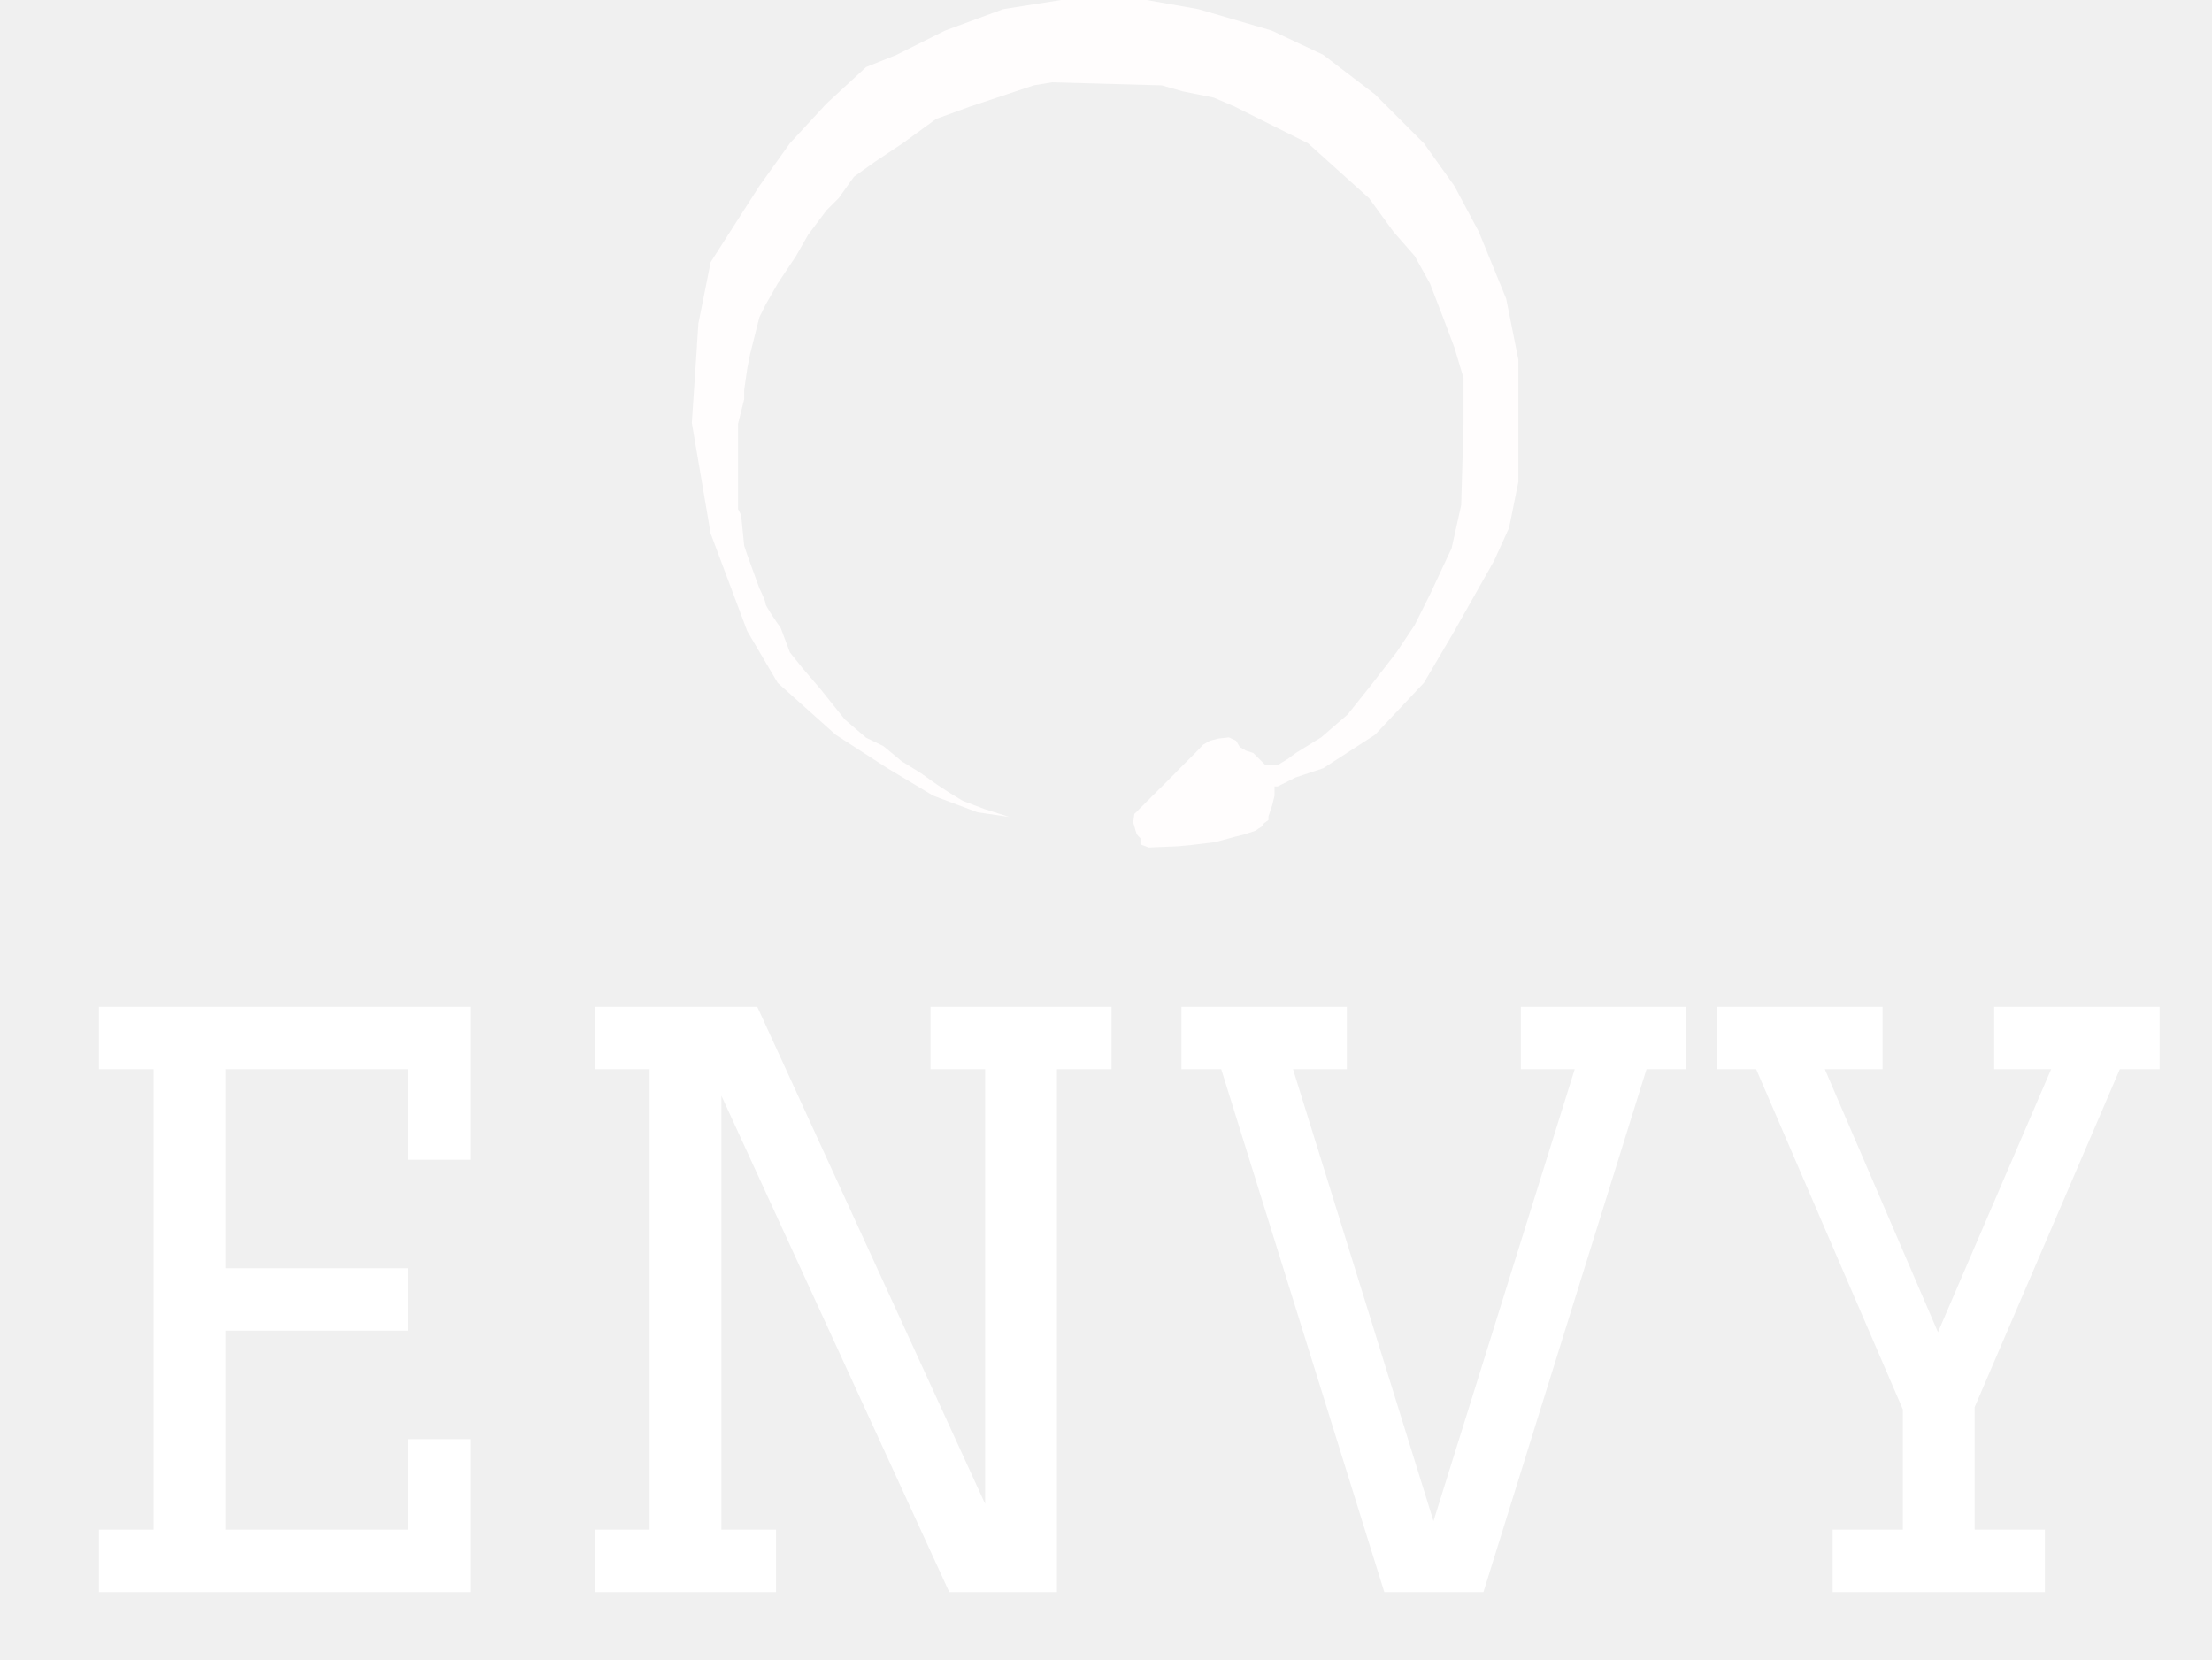
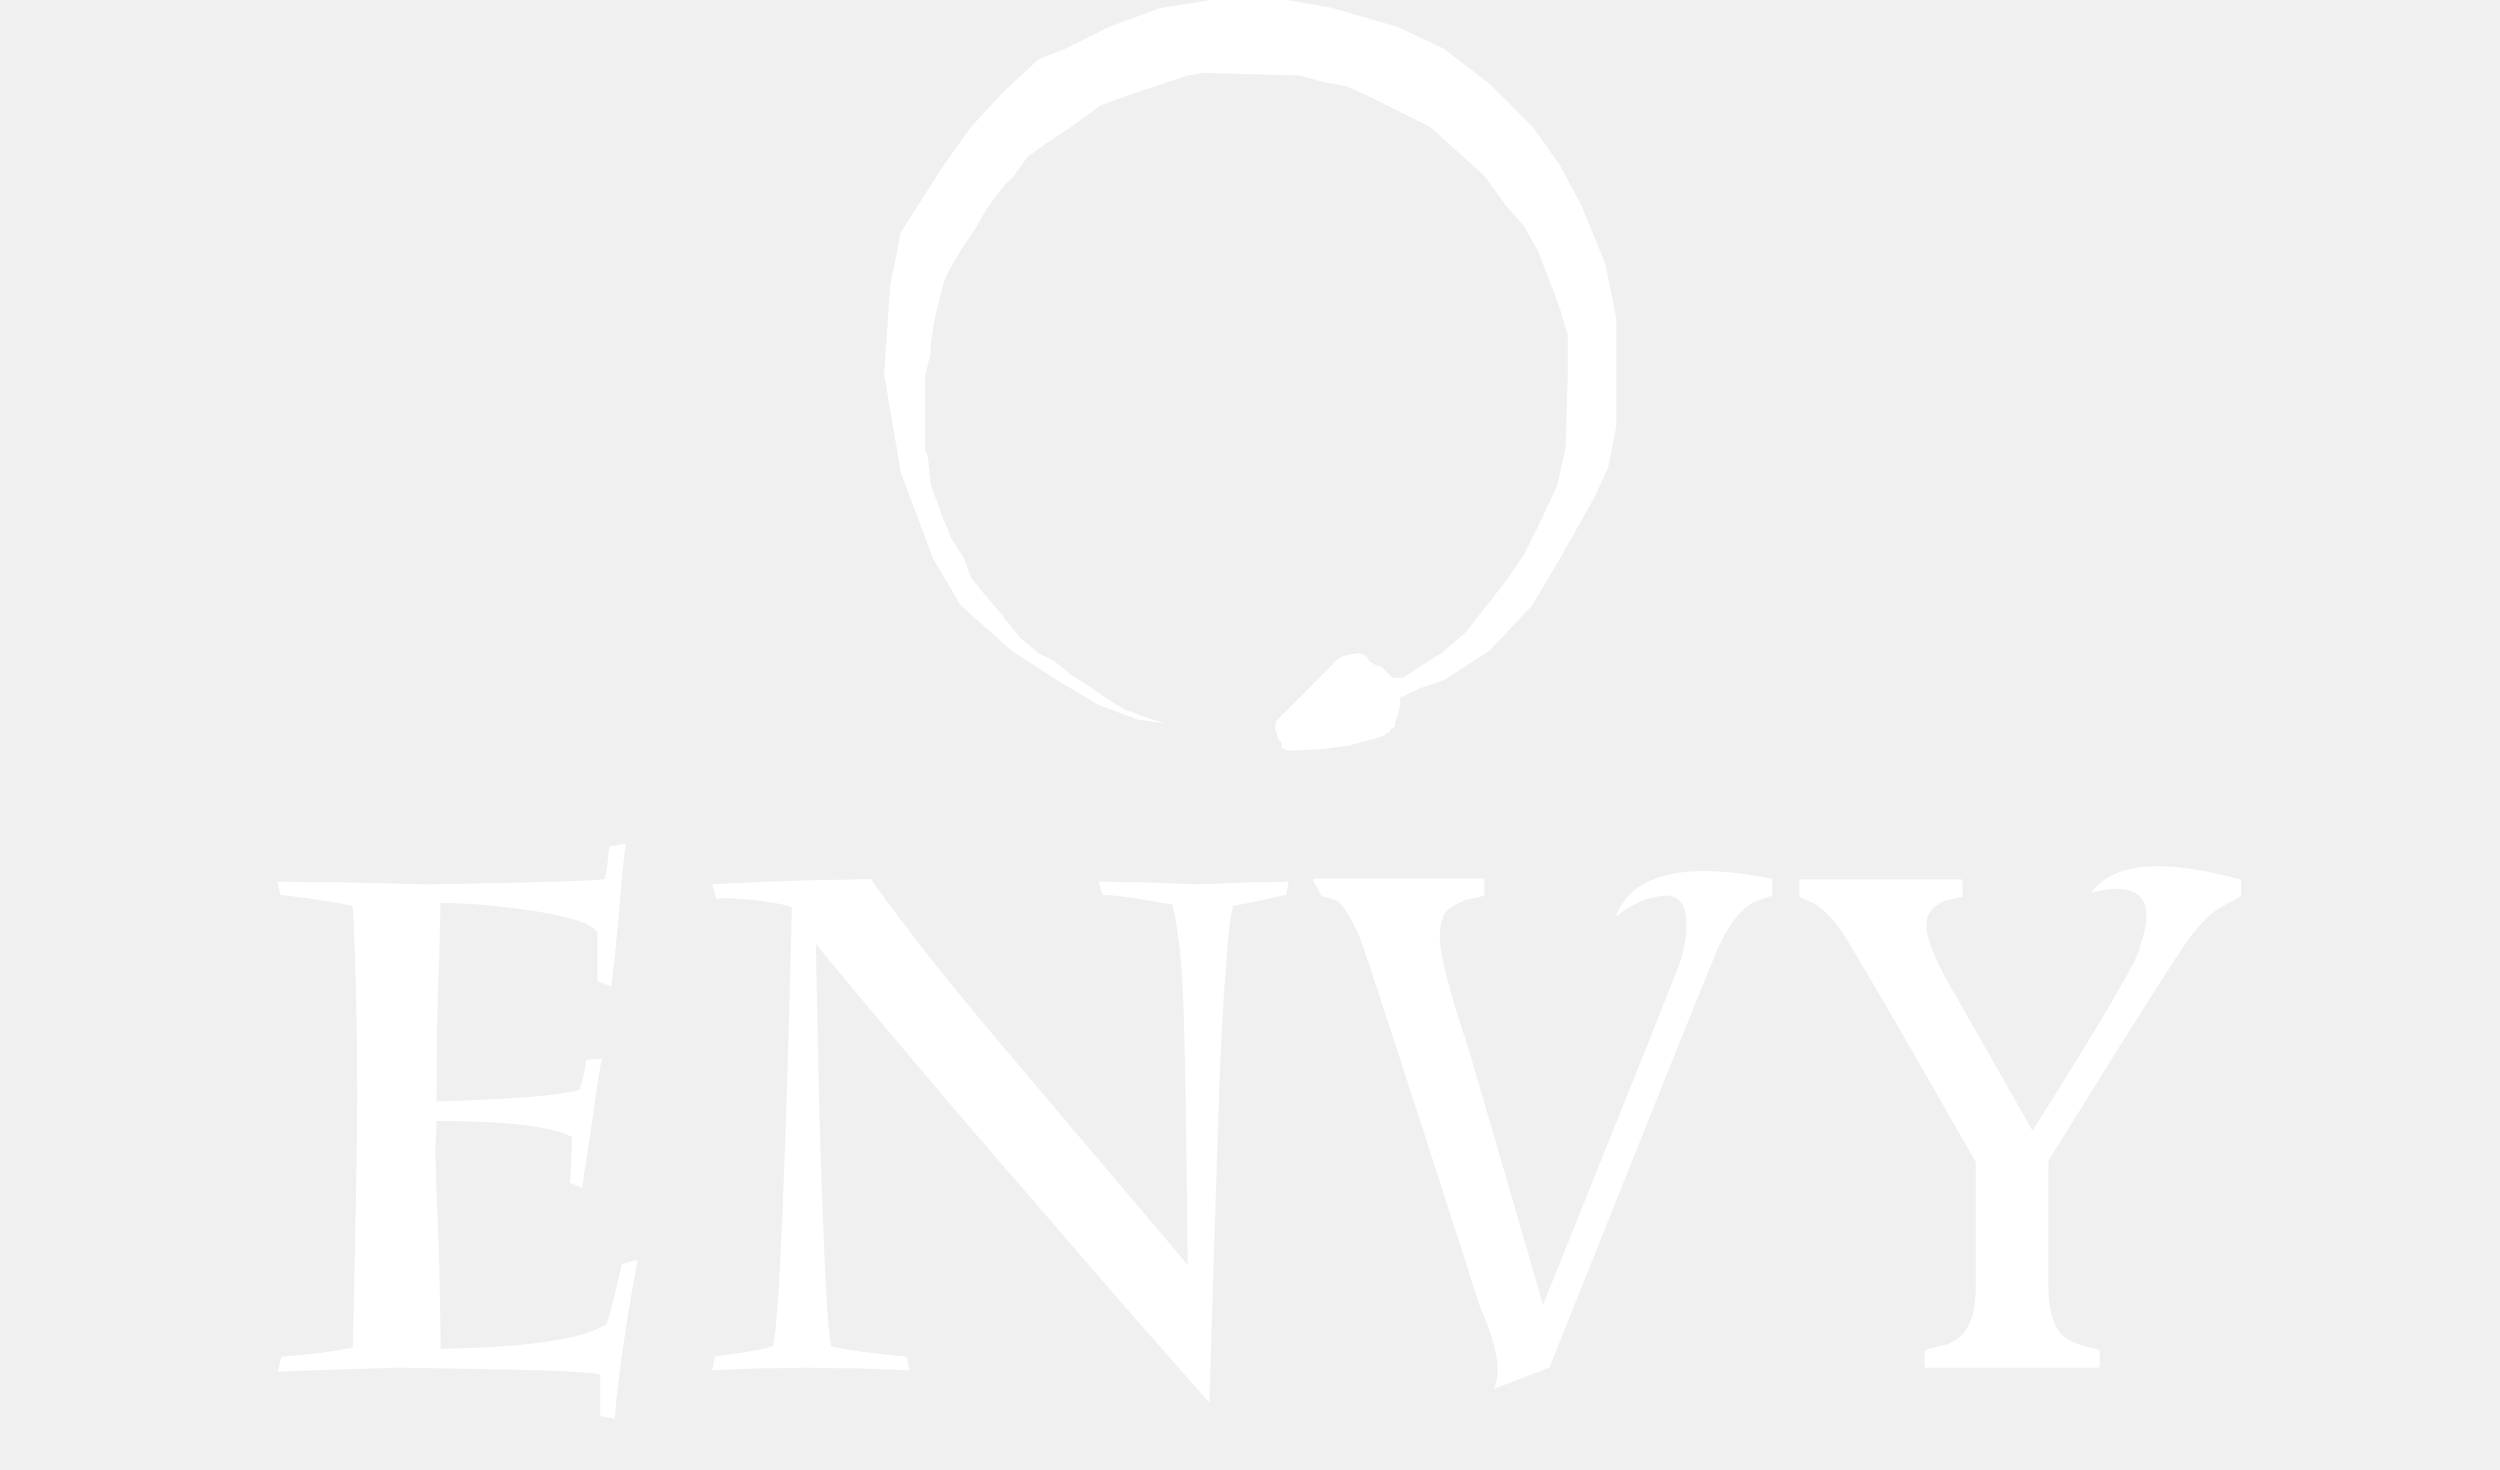
- <svg xmlns="http://www.w3.org/2000/svg" width="924" height="693" viewBox="0 0 924 693" fill="none">
-   <path d="M41.311 420.528H196.469V484.417H170.392V446.605H94.117V529.725H170.392V555.802H94.117V638.923H170.392V601.111H196.469V665H41.311V638.923H64.128V446.605H41.311V420.528ZM301.345 638.923H324.162V665H248.539V638.923H271.356V446.605H248.539V420.528H316.339L411.52 628.166V446.605H388.703V420.528H464.326V446.605H441.509V665H396.526L301.345 457.688V638.923ZM493.508 446.605V420.528H562.612V446.605H540.12L598.794 635.337L657.793 446.605H635.301V420.528H704.406V446.605H687.781L619.655 665H578.258L510.132 446.605H493.508ZM854.193 665H765.531V638.923H794.868V588.725L733.587 446.605H717.289V420.528H786.393V446.605H762.272L809.536 556.454L856.801 446.605H833.005V420.528H902.11V446.605H885.485L824.856 587.747V638.923H854.193V665Z" fill="white" />
-   <path d="M389.796 332.329L408.369 339.304L421.629 341.242L411.442 338L402.154 334.5L396.61 331.124L391.517 327.795L384.325 322.702L376.687 318.012L369.047 311.643L361.784 308.137L352.871 300.497L347.778 294.13L342.685 287.764L335.045 278.851L329.952 272.484L326.132 262.298C324.01 259.327 319.765 253.13 319.765 252.112C319.765 251.093 318.068 247.443 317.219 245.745L312.126 231.739L310.852 227.919L309.579 215.186L308.306 212.64V176.988L310.852 166.801V162.981L312.126 154.068L313.399 147.702L314.672 142.609L315.946 137.516L317.219 132.5L319.765 127.329L324.859 118.416L327.405 114.596L332.498 106.957L337.591 98.043L345.231 87.857L350.324 82.764L356.691 73.851L365.604 67.484L377.064 59.845L391.07 49.658L405.076 44.565L416.536 40.745L431.815 35.652L439.455 34.379L485.293 35.652L494.206 38.199L506.939 40.745L515.852 44.565L531.132 52.205L546.411 59.845L559.144 71.304L571.877 82.764L582.063 96.77L590.976 106.957L597.343 118.416L603.709 134.969L607.529 145.155L611.349 157.888V176.988L610.369 211L606.369 229L597.343 248.292L590.976 261.025L583.337 272.484L572.869 286L562.869 298.5L551.869 308L541.318 314.503L537.869 317.05L533.678 319.596H528.585L527.312 318.323L524.765 315.776L523.492 314.503L520.369 313.5L517.869 312L516.369 309.41L513.369 308L508.869 308.5L505.369 309.41L502.573 311.043L499.3 314.503L496.753 317.05L494.206 319.596L491.66 322.143L490.369 323.5L489.113 324.689L487.869 326L486.369 327.5L484.869 329L484.02 329.783L482.869 331L481.473 332.329L479.869 334L478.927 334.876L477.869 336L476.38 337.422L474.869 339L473.834 339.969L473.369 343.5L474.369 347L474.869 348.5L476.38 350.155V352.702L479.869 354L491.869 353.5L497.369 353L507.659 351.737L515.869 349.5L519.869 348.5L521.369 348L524.369 347L525.869 346L527.312 345.062L527.869 344L529.859 342.516V341L531.369 336.5L532.405 332.329V328.509H533.678L541.318 324.689L552.778 320.87L574.424 306.863L594.796 285.217L607.529 263.571L624.082 234.286L630.369 220.5L634.268 201.18V175.714V150.248L629.175 124.783L617.715 96.77L607.529 77.671L594.796 59.845L574.424 39.472L552.778 22.919L531.132 12.733L500.573 3.82L478.927 0H443.275L419.082 3.82L394.89 12.733L374.517 22.919L361.784 28.012L345.231 43.292L329.952 59.845L317.219 77.671L296.846 109.503L291.753 134.969L289 176.674L296.846 222.826L312.126 263.571L324.859 285.217L349.051 306.863L370.697 320.87L389.796 332.329Z" fill="#FFFDFD" />
+ <svg xmlns="http://www.w3.org/2000/svg" width="1179" height="693" viewBox="0 0 1179 693" fill="none">
+   <path d="M166.384 427.267C159.912 425.675 148.505 423.925 132.165 422.015L130.891 415.807C141.926 416.02 152.272 416.126 161.928 416.126C171.477 416.338 184.688 416.656 201.559 417.081C254.188 416.232 282.042 415.383 285.119 414.534C285.331 414.322 285.755 412.147 286.392 408.009C286.816 403.87 287.135 400.952 287.347 399.255L295.146 397.822C294.085 405.038 292.812 418.089 291.326 436.976C289.522 455.863 288.408 465.519 287.984 465.943C288.196 465.731 288.408 465.519 288.62 465.307L281.776 462.76V440C280.079 436.074 270.529 432.679 253.127 429.814C235.726 427.161 220.605 425.835 207.766 425.835C207.554 432.838 207.342 441.326 207.13 451.3C206.705 461.487 206.387 471.726 206.175 482.019C205.962 492.417 205.856 504.885 205.856 519.422C243.206 518.361 265.701 516.504 273.341 513.851C275.039 508.864 276.1 504.195 276.524 499.845L283.845 499.208C283.103 502.073 281.458 512.737 278.911 531.2C276.047 549.662 274.614 559.318 274.614 560.167L268.407 557.62C268.619 557.62 268.831 556.984 269.043 555.71C269.043 554.119 269.15 552.05 269.362 549.503C269.362 546.85 269.468 543.986 269.68 540.908C269.68 538.15 269.68 536.558 269.68 536.134C259.918 531.146 238.644 528.653 205.856 528.653C205.856 533.216 205.644 537.195 205.22 540.59C205.432 550.67 205.962 565.791 206.811 585.951C207.448 606.43 207.766 623.142 207.766 636.087C248.83 635.45 274.932 631.577 286.074 624.468C287.559 620.542 289.947 611.099 293.236 596.137L300.717 594.068C294.881 625.582 291.273 650.571 289.894 669.033L283.05 667.76V648.183C281.14 647.547 272.386 646.91 256.788 646.273C240.872 645.849 218.006 645.424 188.189 645C158.055 645.849 138.955 646.486 130.891 646.91L132.801 639.748C147.444 638.687 158.638 637.254 166.384 635.45C167.764 576.773 168.453 537.248 168.453 516.875C168.453 483.876 167.764 454.006 166.384 427.267ZM335.891 646.273L337.165 639.748C338.544 639.535 342.894 638.899 350.216 637.838C357.643 636.671 362.418 635.663 364.54 634.814C367.405 623.778 370.376 554.808 373.453 427.904C371.437 426.843 365.761 425.729 356.423 424.561C350.163 423.925 345.388 423.606 342.099 423.606C340.401 423.606 338.968 423.712 337.801 423.925L335.891 417.081C351.065 416.232 365.867 415.595 380.297 415.171C394.41 414.959 404.49 414.746 410.538 414.534C419.663 427.161 429.956 440.743 441.415 455.28C452.981 469.816 469.64 489.818 491.392 515.283C512.932 540.855 529.644 560.591 541.528 574.491C553.518 588.71 559.725 596.137 560.15 596.774C560.15 594.97 559.938 577.356 559.513 543.932C559.089 510.721 558.558 485.839 557.922 469.286C557.285 452.945 555.64 438.727 552.988 426.63C549.274 426.1 544.181 425.198 537.708 423.925C531.129 422.864 525.24 422.227 520.041 422.015L518.131 415.807C525.983 416.02 533.145 416.126 539.618 416.126C546.197 416.338 554.473 416.656 564.447 417.081C575.27 416.656 583.494 416.338 589.117 416.126C594.847 416.126 601.054 416.02 607.739 415.807L606.466 422.015C604.025 422.439 599.887 423.341 594.051 424.72C588.215 425.994 584.077 426.843 581.637 427.267C580.363 430.45 579.196 440.212 578.135 456.553C576.756 473.106 575.642 494.221 574.793 519.899C573.944 545.471 573.095 571.733 572.246 598.684C571.397 625.848 570.761 646.804 570.336 661.553C559.195 648.926 546.144 634.071 531.182 616.988C516.221 599.798 501.101 582.29 485.821 564.464C470.436 546.85 452.185 525.576 431.07 500.641C409.954 475.599 394.516 457.083 384.754 445.093C384.966 457.508 385.284 473.371 385.709 492.682C386.027 512.312 386.611 533.958 387.46 557.62C388.308 581.495 389.051 599.108 389.688 610.462C390.325 621.709 391.067 629.827 391.916 634.814C393.932 635.663 399.821 636.671 409.583 637.838C419.345 639.111 425.34 639.748 427.568 639.748L428.842 646.273C420.565 645.849 412.501 645.531 404.649 645.318C396.903 645.318 388.468 645.212 379.342 645C371.915 645.212 365.018 645.318 358.651 645.318C352.179 645.531 344.592 645.849 335.891 646.273ZM619.87 414.312H699.362C699.81 414.401 700.034 414.625 700.034 414.983V422.1C700.034 422.547 697.393 423.219 692.111 424.114C684.234 427.068 680.295 430.246 680.295 433.647C679.668 433.916 679.221 436.333 678.952 440.898V441.167C678.952 449.85 683.339 467.172 692.111 493.132C696.14 506.65 708.001 547.38 727.695 615.325C770.753 508.44 792.282 454.595 792.282 453.789C794.252 447.523 795.236 442.375 795.236 438.347V435.393C795.236 425.815 791.342 421.518 783.554 422.502C775.856 423.487 768.649 426.799 761.936 432.439C769.366 412.208 793.759 406.165 835.117 414.312C835.564 414.401 835.788 414.625 835.788 414.983V422.1C835.788 422.458 833.371 423.353 828.537 424.785C821.823 427.65 815.691 435.125 810.141 447.209C807.097 454.192 780.6 520.122 730.649 645L704.599 654.937C708.18 647.059 705.987 634.213 698.02 616.399C664.54 512.11 645.607 453.923 641.22 441.838C637.102 432.976 633.745 427.426 631.149 425.188C629.717 424.472 627.076 423.577 623.227 422.502L619.199 414.983C619.288 414.535 619.512 414.312 619.87 414.312ZM849.216 414.714H924.814C925.262 414.804 925.485 415.028 925.485 415.386V422.637C925.485 423.084 923.158 423.666 918.503 424.382C911.879 426.71 908.566 430.559 908.566 435.93V436.87C908.566 443.584 913.579 455.221 923.605 471.782L958.518 533.281C992.355 479.66 1009.27 450.656 1009.27 446.27C1017.15 423.8 1009.5 415.341 986.313 420.891C996.518 406.837 1019.84 404.778 1056.27 414.714C1056.72 414.804 1056.94 415.028 1056.94 415.386V422.637L1047.68 427.605C1043.02 430.201 1037.92 435.169 1032.37 442.51C1023.33 455.579 1002.74 488.119 970.603 540.129C967.559 544.516 966.037 547.157 966.037 548.052V606.865C966.037 619.845 969.125 628.126 975.302 631.707C977.272 633.139 982.24 634.795 990.207 636.675V644.329C990.207 644.776 989.983 645 989.536 645H908.298C907.85 645 907.626 644.776 907.626 644.329V637.078C907.626 636.72 911.162 635.69 918.234 633.989C923.068 631.93 926.157 629.424 927.5 626.47C930.364 622.531 931.796 615.414 931.796 605.12V548.052C897.511 487.896 876.161 451.193 867.746 437.944C861.748 430.246 856.556 425.815 852.17 424.651C849.753 423.577 848.544 422.905 848.544 422.637V415.386C848.634 414.938 848.858 414.714 849.216 414.714Z" fill="white" />
+   <path d="M517.796 332.329L536.369 339.304L549.629 341.242L539.442 338L530.154 334.5L524.61 331.124L519.517 327.795L512.325 322.702L504.687 318.012L497.047 311.643L489.784 308.137L480.871 300.497L475.778 294.13L470.685 287.764L463.045 278.851L457.952 272.484L454.132 262.298C452.01 259.327 447.765 253.13 447.765 252.112C447.765 251.093 446.068 247.443 445.219 245.745L440.126 231.739L438.852 227.919L437.579 215.186L436.306 212.64V176.988L438.852 166.801V162.981L440.126 154.068L441.399 147.702L442.672 142.609L443.946 137.516L445.219 132.5L447.765 127.329L452.859 118.416L455.405 114.596L460.498 106.957L465.591 98.043L473.231 87.857L478.324 82.764L484.691 73.851L493.604 67.484L505.064 59.845L519.07 49.658L533.076 44.565L544.536 40.745L559.815 35.652L567.455 34.379L613.293 35.652L622.206 38.199L634.939 40.745L643.852 44.565L659.132 52.205L674.411 59.845L687.144 71.304L699.877 82.764L710.063 96.77L718.976 106.957L725.343 118.416L731.709 134.969L735.529 145.155L739.349 157.888V176.988L738.369 211L734.369 229L725.343 248.292L718.976 261.025L711.337 272.484L700.869 286L690.869 298.5L679.869 308L669.318 314.503L665.869 317.05L661.678 319.596H656.585L655.312 318.323L652.765 315.776L651.492 314.503L648.369 313.5L645.869 312L644.369 309.41L641.369 308L636.869 308.5L633.369 309.41L630.573 311.043L627.3 314.503L624.753 317.05L622.206 319.596L619.66 322.143L618.369 323.5L617.113 324.689L615.869 326L614.369 327.5L612.869 329L612.02 329.783L610.869 331L609.473 332.329L607.869 334L606.927 334.876L605.869 336L604.38 337.422L602.869 339L601.834 339.969L601.369 343.5L602.369 347L602.869 348.5L604.38 350.155V352.702L607.869 354L619.869 353.5L625.369 353L635.659 351.737L643.869 349.5L647.869 348.5L649.369 348L652.369 347L653.869 346L655.312 345.062L655.869 344L657.859 342.516V341L659.369 336.5L660.405 332.329V328.509H661.678L669.318 324.689L680.778 320.87L702.424 306.863L722.796 285.217L735.529 263.571L752.082 234.286L758.369 220.5L762.268 201.18V175.714V150.248L757.175 124.783L745.715 96.77L735.529 77.671L722.796 59.845L702.424 39.472L680.778 22.919L659.132 12.733L628.573 3.82L606.927 0H571.275L547.082 3.82L522.89 12.733L502.517 22.919L489.784 28.012L473.231 43.292L457.952 59.845L445.219 77.671L424.846 109.503L419.753 134.969L417 176.674L424.846 222.826L440.126 263.571L452.859 285.217L477.051 306.863L498.697 320.87L517.796 332.329Z" fill="white" />
</svg>
